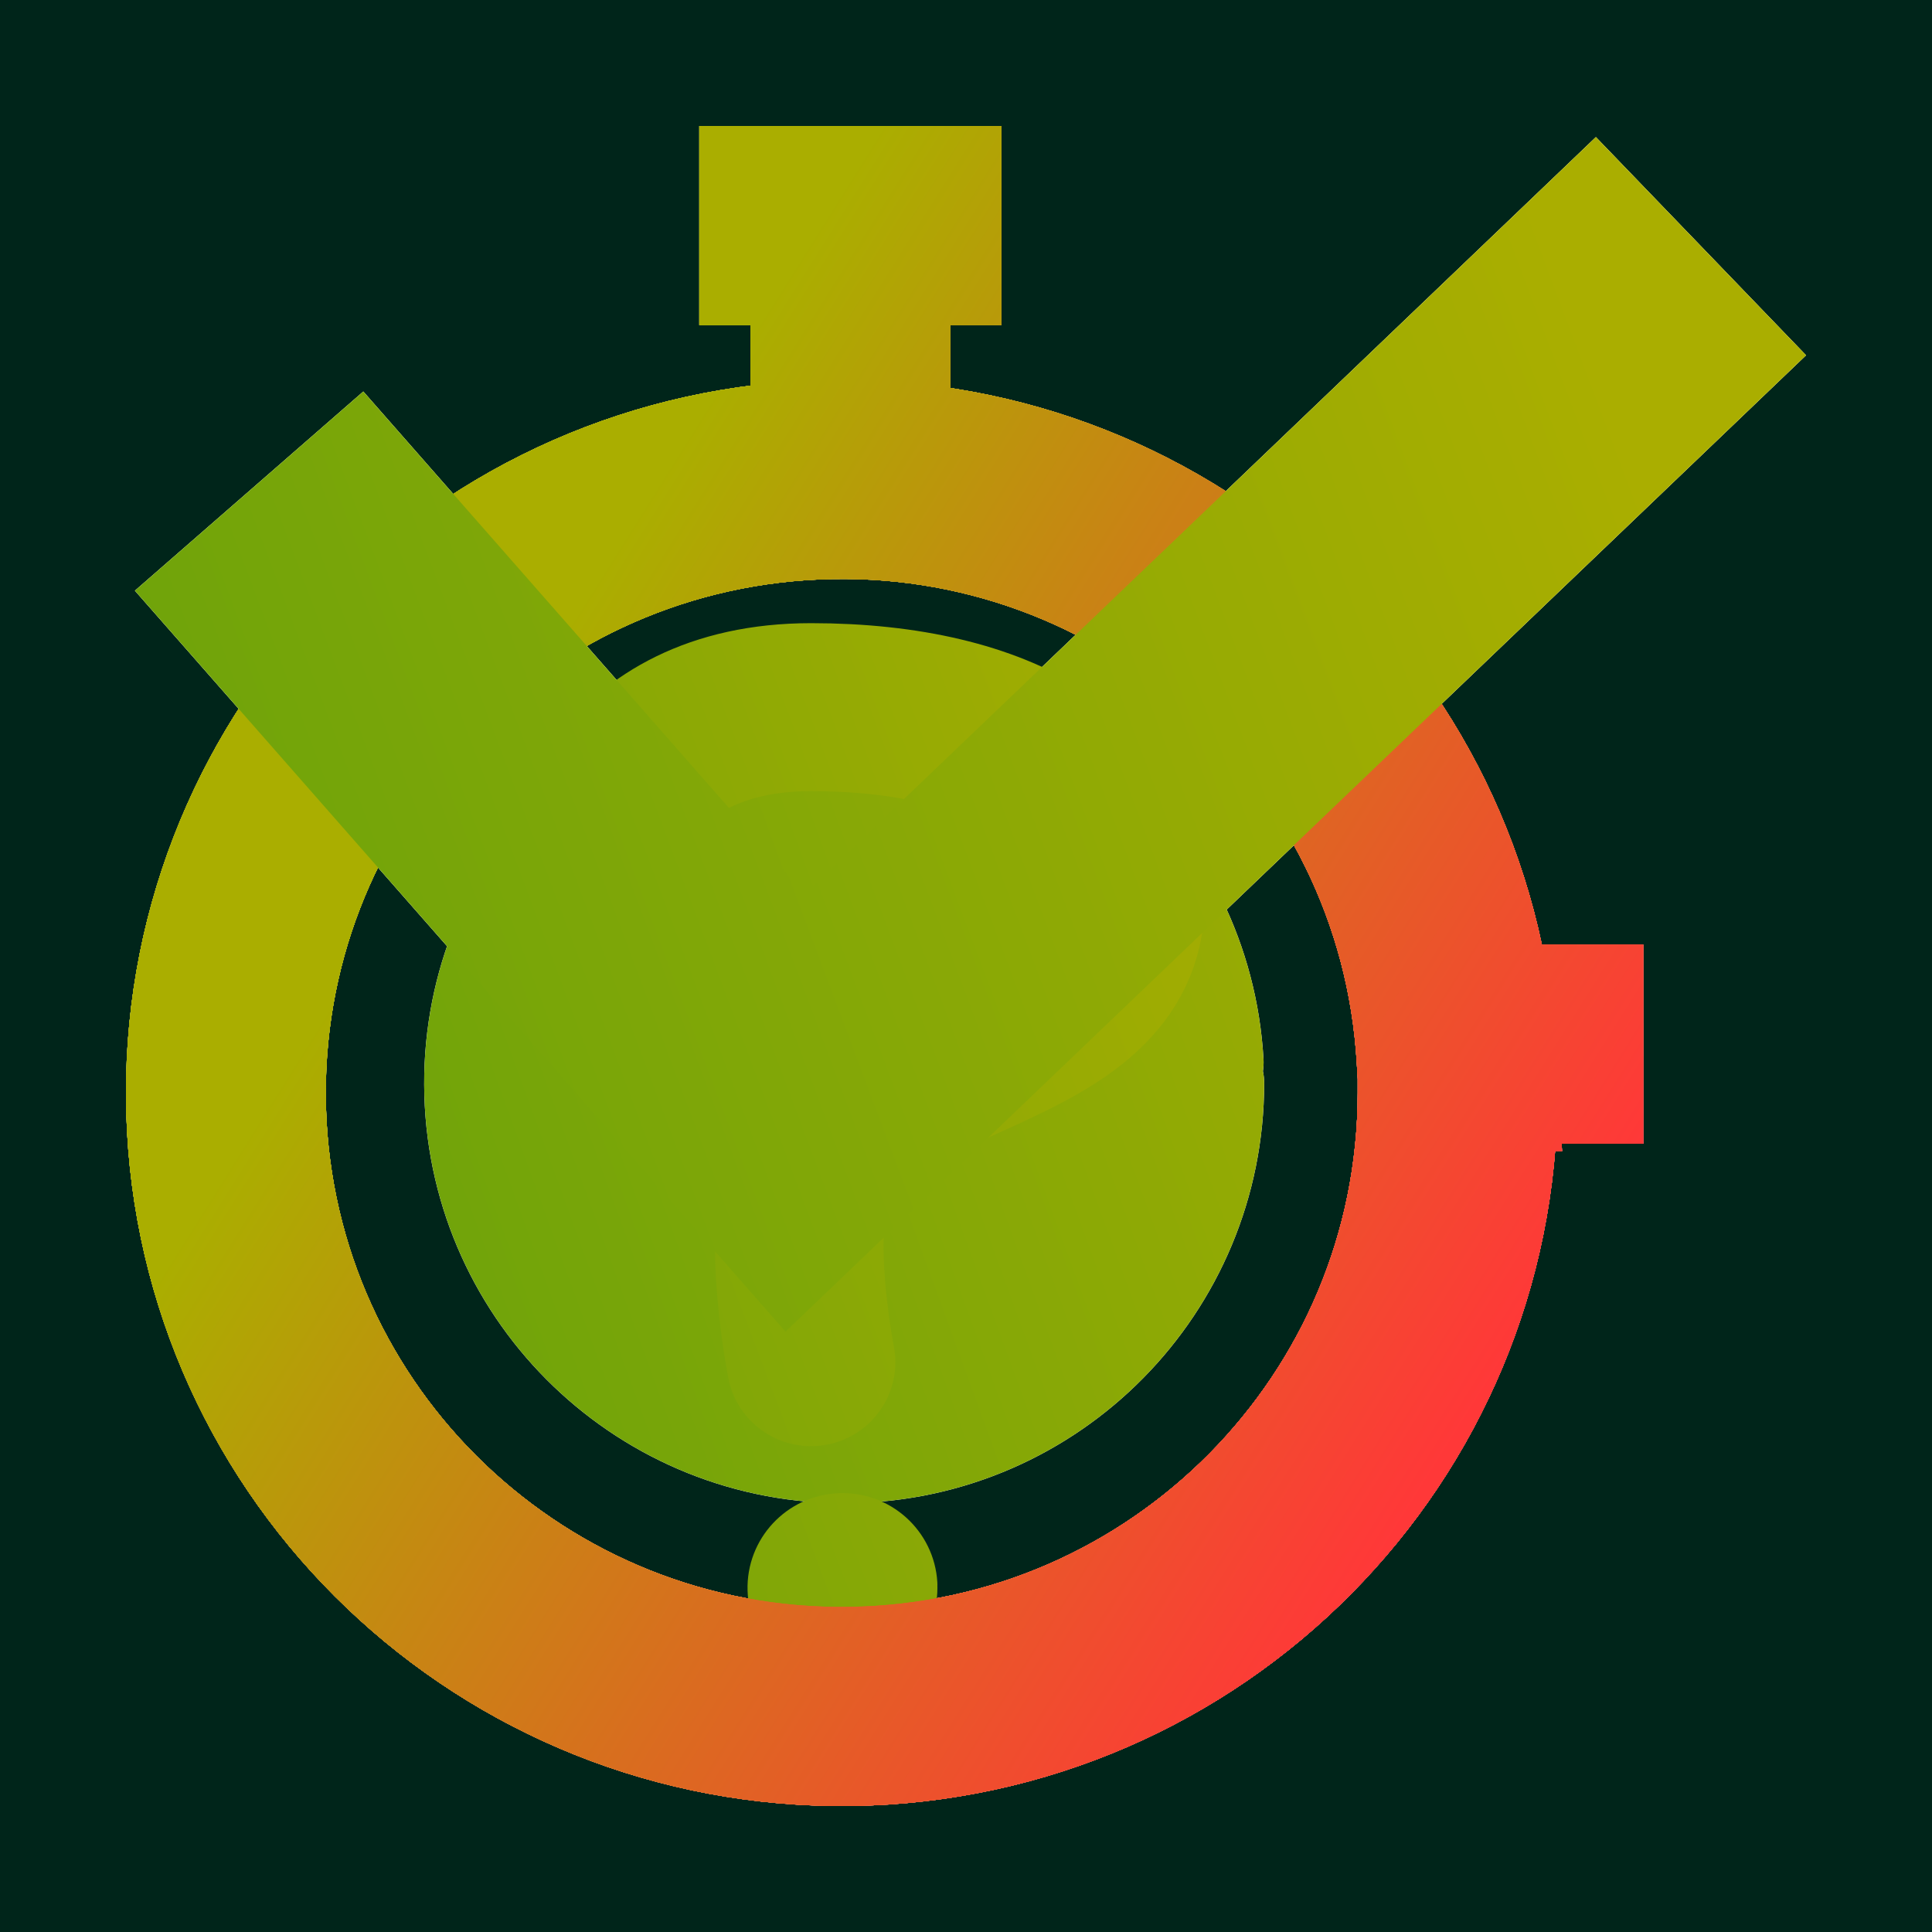
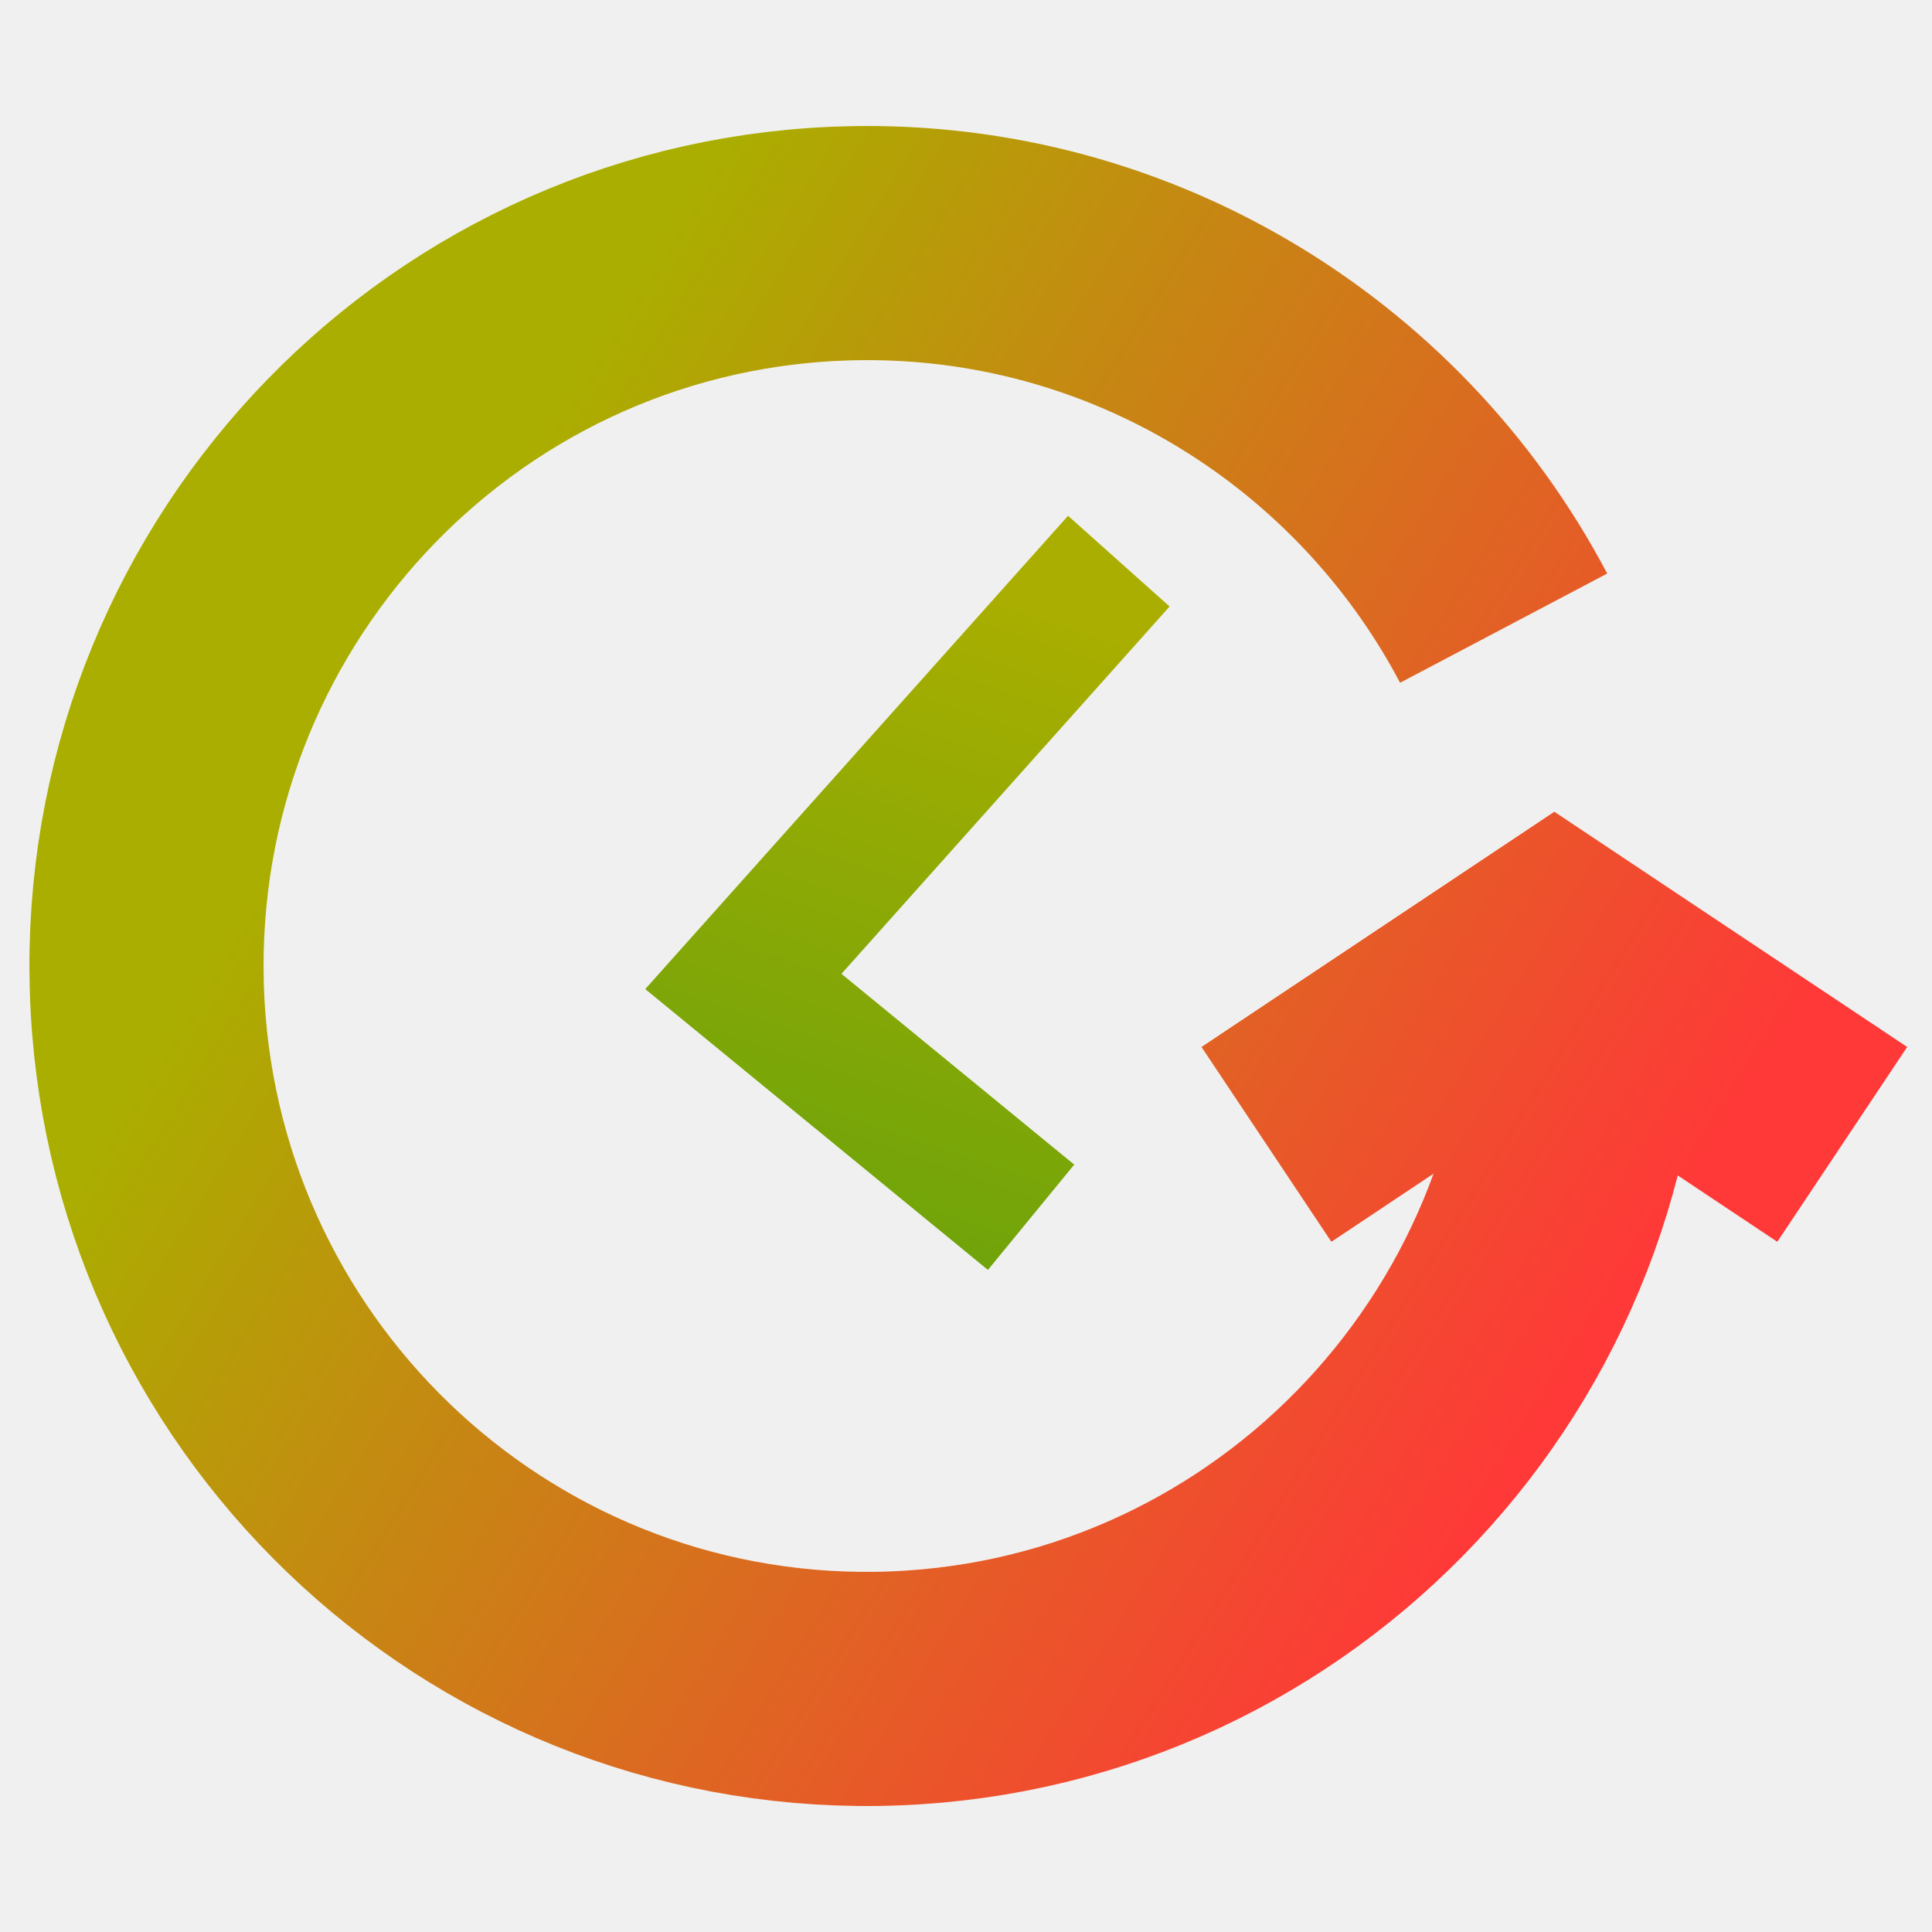
<svg xmlns="http://www.w3.org/2000/svg" xmlns:xlink="http://www.w3.org/1999/xlink" width="115" height="115" viewBox="0 0 30.427 30.427" version="1.1" id="svg1" xml:space="preserve">
  <defs id="defs1">
    <linearGradient id="linearGradient5">
      <stop style="stop-color:#489d11;stop-opacity:1;" offset="0" id="stop1" />
      <stop style="stop-color:#aaae00;stop-opacity:1;" offset="1" id="stop4" />
    </linearGradient>
    <linearGradient id="linearGradient33">
      <stop style="stop-color:#489d11;stop-opacity:1;" offset="0" id="stop32" />
      <stop style="stop-color:#aaae00;stop-opacity:1;" offset="1" id="stop33" />
    </linearGradient>
    <linearGradient id="linearGradient31">
      <stop style="stop-color:#489d11;stop-opacity:1;" offset="0" id="stop30" />
      <stop style="stop-color:#aaae00;stop-opacity:1;" offset="1" id="stop31" />
    </linearGradient>
    <linearGradient id="linearGradient29">
      <stop style="stop-color:#489d11;stop-opacity:1;" offset="0" id="stop28" />
      <stop style="stop-color:#aaae00;stop-opacity:1;" offset="1" id="stop29" />
    </linearGradient>
    <linearGradient id="linearGradient14">
      <stop style="stop-color:#489d11;stop-opacity:1;" offset="0" id="stop14" />
      <stop style="stop-color:#aaae00;stop-opacity:1;" offset="1" id="stop15" />
    </linearGradient>
    <linearGradient id="linearGradient3">
      <stop style="stop-color:#489d11;stop-opacity:1;" offset="0" id="stop2" />
      <stop style="stop-color:#aaae00;stop-opacity:1;" offset="1" id="stop3" />
    </linearGradient>
    <linearGradient id="linearGradient6">
      <stop style="stop-color:#aaae00;stop-opacity:1;" offset="0" id="stop7" />
      <stop style="stop-color:#ff3838;stop-opacity:1;" offset="1" id="stop8" />
    </linearGradient>
    <linearGradient xlink:href="#linearGradient3" id="linearGradient11" gradientUnits="userSpaceOnUse" x1="-10.38" y1="14.328" x2="25.62" y2="0.87" />
    <linearGradient xlink:href="#linearGradient5" id="linearGradient4" gradientUnits="userSpaceOnUse" x1="-24.322" y1="14.654" x2="32.298" y2="-5.907" gradientTransform="matrix(0.5799911,0,0,0.5814913,3.161039,7.859701)" />
    <linearGradient xlink:href="#linearGradient14" id="linearGradient15" x1="-10.853" y1="13.909" x2="25.992" y2="0.528" gradientUnits="userSpaceOnUse" gradientTransform="matrix(0.8912805,0,0,0.8935858,-1.273039,3.952523)" />
    <linearGradient xlink:href="#linearGradient29" id="linearGradient22" gradientUnits="userSpaceOnUse" gradientTransform="matrix(0.1156996,0,0,0.1155999,9.809016,20.94486)" x1="-141.765" y1="7.912" x2="74.426" y2="-73.291" />
    <linearGradient xlink:href="#linearGradient33" id="linearGradient25" gradientUnits="userSpaceOnUse" x1="-6.688" y1="20.674" x2="18.326" y2="11.287" gradientTransform="translate(0.09439035,1.185693)" />
    <linearGradient xlink:href="#linearGradient31" id="linearGradient26" gradientUnits="userSpaceOnUse" x1="-6.688" y1="20.674" x2="18.326" y2="11.264" gradientTransform="translate(0,0.2293189)" />
    <linearGradient xlink:href="#linearGradient6" id="linearGradient2" gradientUnits="userSpaceOnUse" gradientTransform="matrix(0.9887086,0,0,0.9870153,-2.591365,2.979581)" x1="10.62" y1="3.328" x2="26.62" y2="13.328" />
+     <linearGradient xlink:href="#linearGradient6" id="linearGradient12" gradientUnits="userSpaceOnUse" gradientTransform="matrix(1.278247,0,0,1.172961,-12.15165,11.87643)" x1="10.62" y1="3.328" x2="26.62" y2="13.328" />
+     <linearGradient xlink:href="#linearGradient6" id="linearGradient16" gradientUnits="userSpaceOnUse" gradientTransform="matrix(1.278247,0,0,1.535319,-1.588094,7.381084)" x1="10.62" y1="3.328" x2="26.62" y2="13.328" />
+     <linearGradient xlink:href="#linearGradient6" id="linearGradient17" gradientUnits="userSpaceOnUse" gradientTransform="matrix(1.278247,0,0,0.8102195,8.069082,16.45246)" x1="10.62" y1="3.328" x2="26.62" y2="13.328" />
+     <linearGradient xlink:href="#linearGradient3" id="linearGradient23" gradientUnits="userSpaceOnUse" x1="-10.38" y1="14.328" x2="25.62" y2="0.87" gradientTransform="matrix(1.00347,0,0,0.9999989,-7.966684,5.601237)" />
+     <linearGradient xlink:href="#linearGradient6" id="linearGradient24" gradientUnits="userSpaceOnUse" gradientTransform="matrix(2.647118,0,0,2.154635,-27.78537,7.494411)" x1="10.62" y1="3.328" x2="26.62" y2="13.328" />
+     <linearGradient xlink:href="#linearGradient3" id="linearGradient27" gradientUnits="userSpaceOnUse" gradientTransform="matrix(1.517683,0,0,5.833618,-14.85534,3.658426)" x1="-10.38" y1="14.328" x2="25.62" y2="0.87" />
+     <linearGradient xlink:href="#linearGradient3" id="linearGradient32" gradientUnits="userSpaceOnUse" gradientTransform="matrix(1.517682,0,0,5.833618,-14.85534,5.245926)" x1="-10.38" y1="14.328" x2="25.62" y2="0.87" />
+     <linearGradient xlink:href="#linearGradient3" id="linearGradient34" gradientUnits="userSpaceOnUse" gradientTransform="matrix(1.517682,0,0,5.833618,-14.85534,6.833426)" x1="-10.38" y1="14.328" x2="25.62" y2="0.87" />
+     <linearGradient xlink:href="#linearGradient3" id="linearGradient35" gradientUnits="userSpaceOnUse" gradientTransform="matrix(1.517682,0,0,5.833618,-14.85534,8.420927)" x1="-10.38" y1="14.328" x2="25.62" y2="0.87" />
+     <linearGradient xlink:href="#linearGradient3" id="linearGradient36" gradientUnits="userSpaceOnUse" gradientTransform="matrix(1.517682,0,0,5.833618,-14.85534,10.00843)" x1="-10.38" y1="14.328" x2="25.62" y2="0.87" />
+     <linearGradient xlink:href="#linearGradient3" id="linearGradient37" gradientUnits="userSpaceOnUse" gradientTransform="matrix(1.517682,0,0,5.833618,-14.85534,11.59593)" x1="-10.38" y1="14.328" x2="25.62" y2="0.87" />
+     <linearGradient xlink:href="#linearGradient3" id="linearGradient38" gradientUnits="userSpaceOnUse" gradientTransform="matrix(1.517682,0,0,5.833618,-14.85534,13.18343)" x1="-10.38" y1="14.328" x2="25.62" y2="0.87" />
+     <linearGradient xlink:href="#linearGradient3" id="linearGradient39" gradientUnits="userSpaceOnUse" gradientTransform="matrix(1.517682,0,0,5.833618,-14.85534,14.77093)" x1="-10.38" y1="14.328" x2="25.62" y2="0.87" />
+     <linearGradient xlink:href="#linearGradient3" id="linearGradient40" gradientUnits="userSpaceOnUse" gradientTransform="matrix(1.517682,0,0,5.833618,-14.85534,16.35843)" x1="-10.38" y1="14.328" x2="25.62" y2="0.87" />
+     <linearGradient xlink:href="#linearGradient3" id="linearGradient41" gradientUnits="userSpaceOnUse" gradientTransform="matrix(1.082887,0,0,8.17492,-9.007716,15.90995)" x1="-10.38" y1="14.328" x2="25.62" y2="0.87" />
+     <linearGradient xlink:href="#linearGradient6" id="linearGradient55" gradientUnits="userSpaceOnUse" gradientTransform="matrix(0.9063786,0,0,0.9016964,2.551937,4.11357)" x1="10.62" y1="3.328" x2="26.62" y2="13.328" />
+     <linearGradient xlink:href="#linearGradient6" id="linearGradient65" gradientUnits="userSpaceOnUse" gradientTransform="matrix(0.4531893,0.7849467,-0.7808921,0.4508482,18.59907,-1.253816)" x1="10.62" y1="3.328" x2="26.62" y2="13.328" />
+     <linearGradient xlink:href="#linearGradient6" id="linearGradient66" gradientUnits="userSpaceOnUse" gradientTransform="matrix(-0.4531893,0.7849467,-0.7808921,-0.4508482,31.22284,9.90043)" x1="10.62" y1="3.328" x2="26.62" y2="13.328" />
+     <linearGradient xlink:href="#linearGradient6" id="linearGradient67" gradientUnits="userSpaceOnUse" gradientTransform="matrix(-0.9063786,0,0,-0.9016964,27.9534,26.45925)" x1="10.62" y1="3.328" x2="26.62" y2="13.328" />
+     <linearGradient xlink:href="#linearGradient6" id="linearGradient68" gradientUnits="userSpaceOnUse" gradientTransform="matrix(-0.4531893,-0.7849467,0.7808921,-0.4508482,11.82801,31.88685)" x1="10.62" y1="3.328" x2="26.62" y2="13.328" />
+     <linearGradient xlink:href="#linearGradient6" id="linearGradient69" gradientUnits="userSpaceOnUse" gradientTransform="matrix(0.4531893,-0.7849467,0.7808921,0.4508482,-0.7056178,20.66336)" x1="10.62" y1="3.328" x2="26.62" y2="13.328" />
+     <linearGradient xlink:href="#linearGradient6" id="linearGradient70" gradientUnits="userSpaceOnUse" gradientTransform="matrix(0.9063786,0,0,0.9016964,2.551937,4.11357)" x1="10.62" y1="3.328" x2="26.62" y2="13.328" />
+     <linearGradient xlink:href="#linearGradient3" id="linearGradient79" gradientUnits="userSpaceOnUse" x1="-10.38" y1="14.328" x2="25.62" y2="0.87" gradientTransform="matrix(-0.01538145,-0.4508804,-0.4493209,0.01532825,17.69099,21.17535)" />
+     <linearGradient xlink:href="#linearGradient6" id="linearGradient80" gradientUnits="userSpaceOnUse" gradientTransform="matrix(1.160329,0,0,1.162962,-2.574486,0.7822789)" x1="10.62" y1="3.328" x2="26.62" y2="13.328" />
+     <linearGradient xlink:href="#linearGradient6" id="linearGradient82" gradientUnits="userSpaceOnUse" gradientTransform="matrix(1.160329,0,0,1.162962,-2.574486,0.7822789)" x1="10.62" y1="3.328" x2="26.62" y2="13.328" />
  </defs>
-   <g id="g7" style="display:inline">
+   <g id="g7" style="display:none">
    <rect style="opacity:1;fill:#00251a;fill-opacity:1;stroke:none;stroke-width:41.832;stroke-linecap:round;stroke-linejoin:round" id="rect1" width="30.427" height="30.427" x="-1.7763568e-15" y="-1.7763568e-15" />
    <path id="path6" style="display:inline;fill:none;fill-opacity:1;stroke:url(#linearGradient2);stroke-width:3.136;stroke-linecap:square;stroke-dasharray:none" d="m 10.566,1.568 h 1.605 M 11.368,2.418 V 4.162 M 22.244,14.46 h -0.308 m -1.037,0.768 a 9.665,9.663 0 0 1 -9.526,9.662 9.665,9.663 0 0 1 -9.801,-9.382 9.665,9.663 0 0 1 9.242,-9.933 9.665,9.663 0 0 1 10.068,9.095" transform="matrix(1.00347,0,0,0.9999989,1.984375,1.984375)" />
    <path style="display:inline;opacity:1;fill:none;fill-opacity:1;stroke:url(#linearGradient11);stroke-width:4.763;stroke-linecap:square;stroke-dasharray:none" d="m 6.12,4.87 7,8 12.5,-12" id="path7" transform="matrix(1.00347,0,0,0.9999989,-0.6443137,4.656441)" />
  </g>
-   <g id="g9" style="display:inline" transform="matrix(1.00347,0,0,0.9999989,1.984375,1.984375)">
+   <g id="g73" style="display:none" />
+   <g id="g9" style="display:none" transform="matrix(1.00347,0,0,0.9999989,1.984375,1.984375)">
    <rect style="display:inline;opacity:1;fill:#000000;fill-opacity:0;stroke:none;stroke-width:41.832;stroke-linecap:round;stroke-linejoin:round" id="rect2" width="30.427" height="30.427" x="-1.7763568e-15" y="-1.7763568e-15" transform="matrix(0.9965422,0,0,1.000001,-1.977513,-1.984377)" />
    <path id="path8" style="display:inline;fill:none;fill-opacity:1;stroke:#ffffff;stroke-width:3.136;stroke-linecap:square;stroke-dasharray:none;stroke-opacity:1" d="m 10.566,1.568 h 1.605 M 11.368,2.418 V 4.162 M 22.244,14.46 h -0.308 m -1.037,0.768 a 9.665,9.663 0 0 1 -9.526,9.662 9.665,9.663 0 0 1 -9.801,-9.382 9.665,9.663 0 0 1 9.242,-9.933 9.665,9.663 0 0 1 10.068,9.095" />
    <path id="path9" style="display:inline;fill:#ffffff;fill-opacity:1;stroke:#ffffff;stroke-width:1.844;stroke-linecap:round;stroke-linejoin:bevel;stroke-dasharray:none;stroke-opacity:1" d="m 16.941,15.075 c 0,3.112 -2.489,5.647 -5.588,5.692 -3.099,0.045 -5.66,-2.417 -5.749,-5.527 -0.09,-3.111 2.325,-5.717 5.422,-5.852 3.096,-0.135 5.727,2.252 5.906,5.358" />
  </g>
-   <g id="g14" style="display:inline">
+   <g id="g85" style="display:inline">
+     <rect style="opacity:1;fill:#000000;fill-opacity:0;stroke:none;stroke-width:41.832;stroke-linecap:round;stroke-linejoin:round" id="rect83" width="30.427" height="30.427" x="-1.7763568e-15" y="-1.7763568e-15" />
+     <path id="path83" style="display:inline;fill:none;fill-opacity:1;stroke:#ffffff;stroke-width:3.688;stroke-linecap:butt;stroke-dasharray:none;stroke-opacity:1" d="m 24.993,15.214 c 0,6.224 -4.979,11.294 -11.179,11.384 C 7.614,26.687 2.491,21.764 2.312,15.543 2.133,9.322 6.964,4.109 13.158,3.839 c 4.516,-0.197 8.536,2.286 10.523,6.054" />
+     <path id="path84" style="display:inline;fill:none;fill-opacity:1;stroke:#ffffff;stroke-width:3.688;stroke-linecap:square;stroke-dasharray:none;stroke-opacity:1" d="m 21.479,17 3,-2 3,2" />
+     <path style="display:inline;opacity:1;fill:none;fill-opacity:1;stroke:#ffffff;stroke-width:2.145;stroke-linecap:square;stroke-dasharray:none;stroke-opacity:1" d="M 15.409,18.491 11.707,15.457 16.906,9.637" id="path85" />
+   </g>
+   <g id="g52" style="display:none">
+     <rect style="opacity:1;fill:#000000;fill-opacity:0;stroke:none;stroke-width:41.832;stroke-linecap:round;stroke-linejoin:round" id="rect41" width="30.427" height="30.427" x="-1.7763568e-15" y="-1.7763568e-15" />
+     <path id="path41" style="display:inline;fill:none;fill-opacity:1;stroke:#ffffff;stroke-width:2.446;stroke-linecap:square;stroke-dasharray:none;stroke-opacity:1" d="m 3.207,3.207 h 19.659 l 4.354,4.071 V 27.22 H 3.207 Z" />
+     <path style="display:inline;opacity:1;fill:none;fill-opacity:1;stroke:#ffffff;stroke-width:1.058;stroke-linecap:square;stroke-dasharray:none;stroke-opacity:1" d="M 5.529,6.471 17.742,6.471" id="path42" />
+     <path style="display:inline;fill:none;fill-opacity:1;stroke:#ffffff;stroke-width:0.529;stroke-linecap:square;stroke-dasharray:none;stroke-opacity:1" d="m 5.556,8.731 18.471,7.92e-5" id="path43" />
+     <path style="display:inline;fill:none;fill-opacity:1;stroke:#ffffff;stroke-width:0.529;stroke-linecap:square;stroke-dasharray:none;stroke-opacity:1" d="m 5.556,10.319 18.471,7.9e-5" id="path44" />
+     <path style="display:inline;fill:none;fill-opacity:1;stroke:#ffffff;stroke-width:0.529;stroke-linecap:square;stroke-dasharray:none;stroke-opacity:1" d="m 5.556,11.906 18.471,7.9e-5" id="path45" />
+     <path style="display:inline;fill:none;fill-opacity:1;stroke:#ffffff;stroke-width:0.529;stroke-linecap:square;stroke-dasharray:none;stroke-opacity:1" d="m 5.556,13.494 18.471,7.9e-5" id="path46" />
+     <path style="display:inline;fill:none;fill-opacity:1;stroke:#ffffff;stroke-width:0.529;stroke-linecap:square;stroke-dasharray:none;stroke-opacity:1" d="m 5.556,15.081 18.471,7.9e-5" id="path47" />
+     <path style="display:inline;fill:none;fill-opacity:1;stroke:#ffffff;stroke-width:0.529;stroke-linecap:square;stroke-dasharray:none;stroke-opacity:1" d="m 5.556,16.669 18.471,7.9e-5" id="path48" />
+     <path style="display:inline;fill:none;fill-opacity:1;stroke:#ffffff;stroke-width:0.529;stroke-linecap:square;stroke-dasharray:none;stroke-opacity:1" d="m 5.556,18.256 18.471,7.9e-5" id="path49" />
+     <path style="display:inline;fill:none;fill-opacity:1;stroke:#ffffff;stroke-width:0.529;stroke-linecap:square;stroke-dasharray:none;stroke-opacity:1" d="m 5.556,19.844 18.471,7.9e-5" id="path50" />
+     <path style="display:inline;fill:none;fill-opacity:1;stroke:#ffffff;stroke-width:0.529;stroke-linecap:square;stroke-dasharray:none;stroke-opacity:1" d="m 5.556,21.431 18.471,7.9e-5" id="path51" />
+     <path style="display:inline;fill:none;fill-opacity:1;stroke:#ffffff;stroke-width:0.529;stroke-linecap:square;stroke-dasharray:none;stroke-opacity:1" d="m 5.556,23.019 13.179,1.11e-4" id="path52" />
+   </g>
+   <g id="g79" style="display:none">
+     <rect style="display:inline;opacity:1;fill:#000000;fill-opacity:0;stroke:none;stroke-width:41.832;stroke-linecap:round;stroke-linejoin:round" id="rect73" width="30.427" height="30.427" x="-1.7763568e-15" y="-1.7763568e-15" />
+     <path id="path73" style="display:inline;fill:none;fill-opacity:1;stroke:#ffffff;stroke-width:2.87;stroke-linecap:square;stroke-dasharray:none;stroke-opacity:1" d="M 4.209,9.573 4.944,8.299 m 0.304,1.025 1.38,0.797 M 19.752,7.609 c 4.179,2.413 5.639,7.747 3.278,11.976 -2.361,4.229 -7.668,5.786 -11.915,3.495 C 6.867,20.79 5.254,15.501 7.492,11.205 9.73,6.91 14.991,5.2 19.302,7.367" />
+     <path id="path74" style="display:inline;fill:none;fill-opacity:1;stroke:#ffffff;stroke-width:2.87;stroke-linecap:square;stroke-dasharray:none;stroke-opacity:1" d="M 4.681,22.086 3.945,20.811 m 1.04,0.249 1.38,-0.797 M 10.751,7.643 c 4.179,-2.413 9.528,-1.01 12.01,3.149 2.482,4.159 1.177,9.534 -2.93,12.067 C 15.723,25.392 10.337,24.145 7.736,20.059 5.135,15.973 6.285,10.562 10.317,7.911" />
+     <path id="path75" style="display:inline;fill:none;fill-opacity:1;stroke:#ffffff;stroke-width:2.87;stroke-linecap:square;stroke-dasharray:none;stroke-opacity:1" d="m 15.892,27.749 h -1.472 m 0.736,-0.776 V 25.379 M 6.419,15.27 c -10e-8,-4.825 3.889,-8.757 8.732,-8.826 4.843,-0.07 8.845,3.748 8.985,8.571 0.14,4.823 -3.634,8.865 -8.473,9.074 C 10.825,24.298 6.714,20.597 6.434,15.78" />
+     <path id="path76" style="display:inline;fill:none;fill-opacity:1;stroke:#ffffff;stroke-width:2.87;stroke-linecap:square;stroke-dasharray:none;stroke-opacity:1" d="m 26.309,20.991 -0.736,1.274 M 25.269,21.24 23.889,20.443 M 10.766,22.955 C 6.587,20.542 5.127,15.208 7.488,10.979 9.849,6.75 15.156,5.193 19.403,7.484 c 4.247,2.29 5.86,7.579 3.622,11.875 -2.238,4.295 -7.499,6.005 -11.811,3.839" />
+     <path id="path77" style="display:inline;fill:none;fill-opacity:1;stroke:#ffffff;stroke-width:2.87;stroke-linecap:square;stroke-dasharray:none;stroke-opacity:1" d="m 25.746,8.547 0.736,1.274 M 25.442,9.572 24.062,10.369 M 19.676,22.99 C 15.497,25.403 10.148,24 7.666,19.841 5.184,15.681 6.489,10.307 10.596,7.774 c 4.107,-2.533 9.494,-1.286 12.095,2.8 2.601,4.086 1.451,9.497 -2.581,12.148" />
+     <path id="path78" style="display:inline;fill:none;fill-opacity:1;stroke:#ffffff;stroke-width:2.87;stroke-linecap:square;stroke-dasharray:none;stroke-opacity:1" d="m 14.613,2.824 h 1.472 m -0.736,0.776 v 1.593 m 8.737,10.109 c 0,4.825 -3.889,8.757 -8.732,8.826 -4.843,0.07 -8.845,-3.748 -8.985,-8.571 -0.14,-4.823 3.634,-8.865 8.473,-9.074 4.839,-0.209 8.95,3.492 9.23,8.309" />
+     <path id="path79" style="display:inline;fill:none;fill-opacity:1;stroke:#ffffff;stroke-width:3.384;stroke-linecap:round;stroke-dasharray:none;stroke-opacity:1" d="m 24.086,15.303 c 0,4.825 -3.889,8.757 -8.732,8.826 -4.843,0.07 -8.845,-3.748 -8.985,-8.571 -0.14,-4.823 3.634,-8.865 8.473,-9.074 4.839,-0.209 8.95,3.492 9.23,8.309" />
+   </g>
+   <g id="g19" style="display:none">
+     <rect style="opacity:1;fill:#000000;fill-opacity:0;stroke:none;stroke-width:41.832;stroke-linecap:round;stroke-linejoin:round" id="rect17" width="30.427" height="30.427" x="-1.7763568e-15" y="-1.7763568e-15" />
+     <path id="path17" style="display:inline;fill:none;fill-opacity:1;stroke:#ffffff;stroke-width:6.813;stroke-linecap:square;stroke-dasharray:none;stroke-opacity:1" d="M 5.391,10.731 V 24.992" />
+     <path id="path18" style="display:inline;fill:none;fill-opacity:1;stroke:#ffffff;stroke-width:7.795;stroke-linecap:square;stroke-dasharray:none;stroke-opacity:1" d="M 15.954,5.882 V 24.548" />
+     <path id="path19" style="display:inline;fill:none;fill-opacity:1;stroke:#ffffff;stroke-width:5.662;stroke-linecap:square;stroke-dasharray:none;stroke-opacity:1" d="M 25.612,15.661 V 25.512" />
+   </g>
+   <g id="g54" style="display:none" />
+   <g id="g14" style="display:none">
    <rect style="opacity:1;fill:#000000;fill-opacity:0;stroke:none;stroke-width:41.832;stroke-linecap:round;stroke-linejoin:round" id="rect13" width="30.427" height="30.427" x="-1.7763568e-15" y="-1.7763568e-15" />
    <path id="path13" style="display:inline;fill:none;fill-opacity:1;stroke:#ffffff;stroke-width:3.136;stroke-linecap:square;stroke-dasharray:none;stroke-opacity:1" d="m 10.566,1.568 h 1.605 M 11.368,2.418 V 4.162 M 22.244,14.46 h -0.308 m -1.037,0.768 a 9.665,9.663 0 0 1 -9.526,9.662 9.665,9.663 0 0 1 -9.801,-9.382 9.665,9.663 0 0 1 9.242,-9.933 9.665,9.663 0 0 1 10.068,9.095" transform="matrix(1.00347,0,0,0.9999989,1.984375,1.984375)" />
    <path style="display:inline;opacity:1;fill:none;fill-opacity:1;stroke:#ffffff;stroke-width:4.763;stroke-linecap:square;stroke-dasharray:none;stroke-opacity:1" d="m 6.12,4.87 7,8 12.5,-12" id="path14" transform="matrix(1.00347,0,0,0.9999989,-0.6443137,4.656441)" />
  </g>
-   <g id="layer2" style="display:inline" transform="matrix(1.00347,0,0,0.9999989,1.984375,1.984375)">
+   <g id="layer1" style="display:none" />
+   <g id="layer2" style="display:none" transform="matrix(1.00347,0,0,0.9999989,1.984375,1.984375)">
    <rect style="display:inline;opacity:1;fill:#000000;fill-opacity:0;stroke:none;stroke-width:41.832;stroke-linecap:round;stroke-linejoin:round" id="rect12" width="30.427" height="30.427" x="-1.7763568e-15" y="-1.7763568e-15" transform="matrix(0.9965422,0,0,1.000001,-1.977513,-1.984377)" />
    <path id="path2-7-9" style="display:inline;fill:none;fill-opacity:1;stroke:url(#linearGradient2);stroke-width:3.136;stroke-linecap:square;stroke-dasharray:none" d="m 10.566,1.568 h 1.605 M 11.368,2.418 V 4.162 M 22.244,14.46 h -0.308 m -1.037,0.768 a 9.665,9.663 0 0 1 -9.526,9.662 9.665,9.663 0 0 1 -9.801,-9.382 9.665,9.663 0 0 1 9.242,-9.933 9.665,9.663 0 0 1 10.068,9.095" />
    <path id="path4" style="display:inline;fill:url(#linearGradient15);fill-opacity:1;stroke:url(#linearGradient4);stroke-width:1.844;stroke-linecap:round;stroke-linejoin:bevel;stroke-dasharray:none" d="m 16.941,15.075 c 0,3.112 -2.489,5.647 -5.588,5.692 -3.099,0.045 -5.66,-2.417 -5.749,-5.527 -0.09,-3.111 2.325,-5.717 5.422,-5.852 3.096,-0.135 5.727,2.252 5.906,5.358" />
  </g>
-   <g id="layer4" style="display:inline" transform="matrix(1.00347,0,0,0.9999989,1.984375,1.984375)">
+   <g id="g71" style="display:inline">
+     <rect style="opacity:1;fill:#000000;fill-opacity:0;stroke:none;stroke-width:41.832;stroke-linecap:round;stroke-linejoin:round" id="rect70" width="30.427" height="30.427" x="-1.7763568e-15" y="-1.7763568e-15" />
+     <path id="path70" style="display:inline;fill:none;fill-opacity:1;stroke:url(#linearGradient80);stroke-width:3.688;stroke-linecap:butt;stroke-dasharray:none" d="m 24.993,15.214 c 0,6.224 -4.979,11.294 -11.179,11.384 C 7.614,26.687 2.491,21.764 2.312,15.543 2.133,9.322 6.964,4.109 13.158,3.839 c 4.516,-0.197 8.536,2.286 10.523,6.054" />
+     <path id="path81" style="display:inline;fill:none;fill-opacity:1;stroke:url(#linearGradient82);stroke-width:3.688;stroke-linecap:square;stroke-dasharray:none" d="m 21.479,17 3,-2 3,2" />
+     <path style="display:inline;opacity:1;fill:none;fill-opacity:1;stroke:url(#linearGradient79);stroke-width:2.145;stroke-linecap:square;stroke-dasharray:none" d="M 15.409,18.491 11.707,15.457 16.906,9.637" id="path71" />
+   </g>
+   <g id="g23" style="display:none">
+     <rect style="opacity:1;fill:#000000;fill-opacity:0;stroke:none;stroke-width:41.832;stroke-linecap:round;stroke-linejoin:round" id="rect19" width="30.427" height="30.427" x="-1.7763568e-15" y="-1.7763568e-15" />
+     <path id="path22" style="display:inline;fill:none;fill-opacity:1;stroke:url(#linearGradient24);stroke-width:2.446;stroke-linecap:square;stroke-dasharray:none" d="m 3.207,3.207 h 19.659 l 4.354,4.071 V 27.22 H 3.207 Z" />
+     <path style="display:inline;opacity:1;fill:none;fill-opacity:1;stroke:url(#linearGradient23);stroke-width:1.058;stroke-linecap:square;stroke-dasharray:none" d="M 5.529,6.471 17.742,6.471" id="path23" />
+     <path style="display:inline;fill:none;fill-opacity:1;stroke:url(#linearGradient27);stroke-width:0.529;stroke-linecap:square;stroke-dasharray:none" d="m 5.556,8.731 18.471,7.92e-5" id="path23-9" />
+     <path style="display:inline;fill:none;fill-opacity:1;stroke:url(#linearGradient32);stroke-width:0.529;stroke-linecap:square;stroke-dasharray:none" d="m 5.556,10.319 18.471,7.9e-5" id="path23-9-4" />
+     <path style="display:inline;fill:none;fill-opacity:1;stroke:url(#linearGradient34);stroke-width:0.529;stroke-linecap:square;stroke-dasharray:none" d="m 5.556,11.906 18.471,7.9e-5" id="path23-9-4-7" />
+     <path style="display:inline;fill:none;fill-opacity:1;stroke:url(#linearGradient35);stroke-width:0.529;stroke-linecap:square;stroke-dasharray:none" d="m 5.556,13.494 18.471,7.9e-5" id="path23-9-4-7-4" />
+     <path style="display:inline;fill:none;fill-opacity:1;stroke:url(#linearGradient36);stroke-width:0.529;stroke-linecap:square;stroke-dasharray:none" d="m 5.556,15.081 18.471,7.9e-5" id="path23-9-4-7-4-8" />
+     <path style="display:inline;fill:none;fill-opacity:1;stroke:url(#linearGradient37);stroke-width:0.529;stroke-linecap:square;stroke-dasharray:none" d="m 5.556,16.669 18.471,7.9e-5" id="path23-9-4-7-4-8-2" />
+     <path style="display:inline;fill:none;fill-opacity:1;stroke:url(#linearGradient38);stroke-width:0.529;stroke-linecap:square;stroke-dasharray:none" d="m 5.556,18.256 18.471,7.9e-5" id="path23-9-4-7-4-8-2-6" />
+     <path style="display:inline;fill:none;fill-opacity:1;stroke:url(#linearGradient39);stroke-width:0.529;stroke-linecap:square;stroke-dasharray:none" d="m 5.556,19.844 18.471,7.9e-5" id="path23-9-4-7-4-8-2-6-7" />
+     <path style="display:inline;fill:none;fill-opacity:1;stroke:url(#linearGradient40);stroke-width:0.529;stroke-linecap:square;stroke-dasharray:none" d="m 5.556,21.431 18.471,7.9e-5" id="path23-9-4-7-4-8-2-6-7-6" />
+     <path style="display:inline;fill:none;fill-opacity:1;stroke:url(#linearGradient41);stroke-width:0.529;stroke-linecap:square;stroke-dasharray:none" d="m 5.556,23.019 13.179,1.11e-4" id="path23-9-4-7-4-8-2-6-7-6-4" />
+   </g>
+   <g id="g55" style="display:none">
+     <rect style="display:inline;opacity:1;fill:#000000;fill-opacity:0;stroke:none;stroke-width:41.832;stroke-linecap:round;stroke-linejoin:round" id="rect54" width="30.427" height="30.427" x="-1.7763568e-15" y="-1.7763568e-15" />
+     <path id="path61" style="display:inline;fill:none;fill-opacity:1;stroke:url(#linearGradient69);stroke-width:2.87;stroke-linecap:square;stroke-dasharray:none" d="M 4.209,9.573 4.944,8.299 m 0.304,1.025 1.38,0.797 M 19.752,7.609 c 4.179,2.413 5.639,7.747 3.278,11.976 -2.361,4.229 -7.668,5.786 -11.915,3.495 C 6.867,20.79 5.254,15.501 7.492,11.205 9.73,6.91 14.991,5.2 19.302,7.367" />
+     <path id="path62" style="display:inline;fill:none;fill-opacity:1;stroke:url(#linearGradient68);stroke-width:2.87;stroke-linecap:square;stroke-dasharray:none" d="M 4.681,22.086 3.945,20.811 m 1.04,0.249 1.38,-0.797 M 10.751,7.643 c 4.179,-2.413 9.528,-1.01 12.01,3.149 2.482,4.159 1.177,9.534 -2.93,12.067 C 15.723,25.392 10.337,24.145 7.736,20.059 5.135,15.973 6.285,10.562 10.317,7.911" />
+     <path id="path63" style="display:inline;fill:none;fill-opacity:1;stroke:url(#linearGradient67);stroke-width:2.87;stroke-linecap:square;stroke-dasharray:none" d="m 15.892,27.749 h -1.472 m 0.736,-0.776 V 25.379 M 6.419,15.27 c -10e-8,-4.825 3.889,-8.757 8.732,-8.826 4.843,-0.07 8.845,3.748 8.985,8.571 0.14,4.823 -3.634,8.865 -8.473,9.074 C 10.825,24.298 6.714,20.597 6.434,15.78" />
+     <path id="path64" style="display:inline;fill:none;fill-opacity:1;stroke:url(#linearGradient66);stroke-width:2.87;stroke-linecap:square;stroke-dasharray:none" d="m 26.309,20.991 -0.736,1.274 M 25.269,21.24 23.889,20.443 M 10.766,22.955 C 6.587,20.542 5.127,15.208 7.488,10.979 9.849,6.75 15.156,5.193 19.403,7.484 c 4.247,2.29 5.86,7.579 3.622,11.875 -2.238,4.295 -7.499,6.005 -11.811,3.839" />
+     <path id="path65" style="display:inline;fill:none;fill-opacity:1;stroke:url(#linearGradient65);stroke-width:2.87;stroke-linecap:square;stroke-dasharray:none" d="m 25.746,8.547 0.736,1.274 M 25.442,9.572 24.062,10.369 M 19.676,22.99 C 15.497,25.403 10.148,24 7.666,19.841 5.184,15.681 6.489,10.307 10.596,7.774 c 4.107,-2.533 9.494,-1.286 12.095,2.8 2.601,4.086 1.451,9.497 -2.581,12.148" />
+     <path id="path69" style="display:inline;fill:none;fill-opacity:1;stroke:url(#linearGradient55);stroke-width:2.87;stroke-linecap:square;stroke-dasharray:none" d="m 14.613,2.824 h 1.472 m -0.736,0.776 v 1.593 m 8.737,10.109 c 0,4.825 -3.889,8.757 -8.732,8.826 -4.843,0.07 -8.845,-3.748 -8.985,-8.571 -0.14,-4.823 3.634,-8.865 8.473,-9.074 4.839,-0.209 8.95,3.492 9.23,8.309" />
+     <path id="path54" style="display:inline;fill:none;fill-opacity:1;stroke:url(#linearGradient70);stroke-width:3.384;stroke-linecap:round;stroke-dasharray:none" d="m 24.086,15.303 c 0,4.825 -3.889,8.757 -8.732,8.826 -4.843,0.07 -8.845,-3.748 -8.985,-8.571 -0.14,-4.823 3.634,-8.865 8.473,-9.074 4.839,-0.209 8.95,3.492 9.23,8.309" />
+   </g>
+   <g id="g11" style="display:none">
+     <rect style="opacity:1;fill:#000000;fill-opacity:0;stroke:none;stroke-width:41.832;stroke-linecap:round;stroke-linejoin:round" id="rect3" width="30.427" height="30.427" x="-1.7763568e-15" y="-1.7763568e-15" />
+     <path id="path10" style="display:inline;fill:none;fill-opacity:1;stroke:url(#linearGradient12);stroke-width:6.813;stroke-linecap:square;stroke-dasharray:none" d="M 5.391,10.731 V 24.992" />
+     <path id="path10-1" style="display:inline;fill:none;fill-opacity:1;stroke:url(#linearGradient16);stroke-width:7.795;stroke-linecap:square;stroke-dasharray:none" d="M 15.954,5.882 V 24.548" />
+     <path id="path10-1-3" style="display:inline;fill:none;fill-opacity:1;stroke:url(#linearGradient17);stroke-width:5.662;stroke-linecap:square;stroke-dasharray:none" d="M 25.612,15.661 V 25.512" />
+   </g>
+   <g id="g53" />
+   <g id="layer4" style="display:none" transform="matrix(1.00347,0,0,0.9999989,1.984375,1.984375)">
    <rect style="display:inline;opacity:1;fill:#000000;fill-opacity:0;stroke:none;stroke-width:41.832;stroke-linecap:round;stroke-linejoin:round" id="rect11" width="30.427" height="30.427" x="-1.7763568e-15" y="-1.7763568e-15" transform="matrix(0.9965422,0,0,1.000001,-1.977513,-1.984377)" />
    <path id="path5" style="display:inline;fill:none;fill-opacity:1;stroke:url(#linearGradient2);stroke-width:3.136;stroke-linecap:square;stroke-dasharray:none" d="m 10.566,1.568 h 1.605 M 11.368,2.418 V 4.162 M 22.244,14.46 h -0.308 m -1.037,0.768 a 9.665,9.663 0 0 1 -9.526,9.662 9.665,9.663 0 0 1 -9.801,-9.382 9.665,9.663 0 0 1 9.242,-9.933 9.665,9.663 0 0 1 10.068,9.095" />
    <path id="path21" style="display:inline;fill:url(#linearGradient22);fill-opacity:1;stroke:url(#linearGradient25);stroke-width:1.175;stroke-linecap:round;stroke-linejoin:bevel;stroke-dasharray:none" d="m 12.173,22.384 c 0,0.403 -0.323,0.731 -0.725,0.736 -0.402,0.006 -0.735,-0.313 -0.746,-0.715 -0.012,-0.402 0.302,-0.74 0.704,-0.757 0.402,-0.017 0.743,0.291 0.767,0.693" transform="matrix(1.126208,0,0,1.126208,-1.636225,-2.18722)" />
    <path style="display:inline;fill:none;fill-opacity:1;stroke:url(#linearGradient26);stroke-width:2.349;stroke-linecap:round;stroke-linejoin:round;stroke-dasharray:none;stroke-opacity:1" d="m 7.767,12.763 c 0,-0.539 0.539,-2.694 3.233,-2.694 2.694,0 4.311,1.078 4.311,2.694 0,2.156 -3.522,2.033 -4.311,3.772 -0.371,0.818 0,2.694 0,2.694" id="path20" transform="matrix(1.126208,0,0,1.126208,-1.636225,-2.18722)" />
  </g>
-   <g id="layer3" style="display:inline">
+   <g id="layer3" style="display:none">
    <rect style="display:inline;opacity:1;fill:#000000;fill-opacity:0;stroke:none;stroke-width:41.832;stroke-linecap:round;stroke-linejoin:round" id="rect10" width="30.427" height="30.427" x="-1.7763568e-15" y="-1.7763568e-15" />
    <path id="path1" style="display:inline;fill:none;fill-opacity:1;stroke:url(#linearGradient2);stroke-width:3.136;stroke-linecap:square;stroke-dasharray:none" d="m 10.566,1.568 h 1.605 M 11.368,2.418 V 4.162 M 22.244,14.46 h -0.308 m -1.037,0.768 a 9.665,9.663 0 0 1 -9.526,9.662 9.665,9.663 0 0 1 -9.801,-9.382 9.665,9.663 0 0 1 9.242,-9.933 9.665,9.663 0 0 1 10.068,9.095" transform="matrix(1.00347,0,0,0.9999989,1.984375,1.984375)" />
  </g>
-   <g id="layer5" style="display:inline">
+   <g id="g72" />
+   <g id="layer5" style="display:none">
    <rect style="opacity:1;fill:#000000;fill-opacity:0;stroke:none;stroke-width:41.832;stroke-linecap:round;stroke-linejoin:round" id="rect5" width="30.427" height="30.427" x="-1.7763568e-15" y="-1.7763568e-15" />
    <path id="path3" style="display:inline;fill:none;fill-opacity:1;stroke:url(#linearGradient2);stroke-width:3.136;stroke-linecap:square;stroke-dasharray:none" d="m 10.566,1.568 h 1.605 M 11.368,2.418 V 4.162 M 22.244,14.46 h -0.308 m -1.037,0.768 a 9.665,9.663 0 0 1 -9.526,9.662 9.665,9.663 0 0 1 -9.801,-9.382 9.665,9.663 0 0 1 9.242,-9.933 9.665,9.663 0 0 1 10.068,9.095" transform="matrix(1.00347,0,0,0.9999989,1.984375,1.984375)" />
    <path style="display:inline;opacity:1;fill:none;fill-opacity:1;stroke:url(#linearGradient11);stroke-width:4.763;stroke-linecap:square;stroke-dasharray:none" d="m 6.12,4.87 7,8 12.5,-12" id="path2" transform="matrix(1.00347,0,0,0.9999989,-0.6443137,4.656441)" />
  </g>
</svg>
